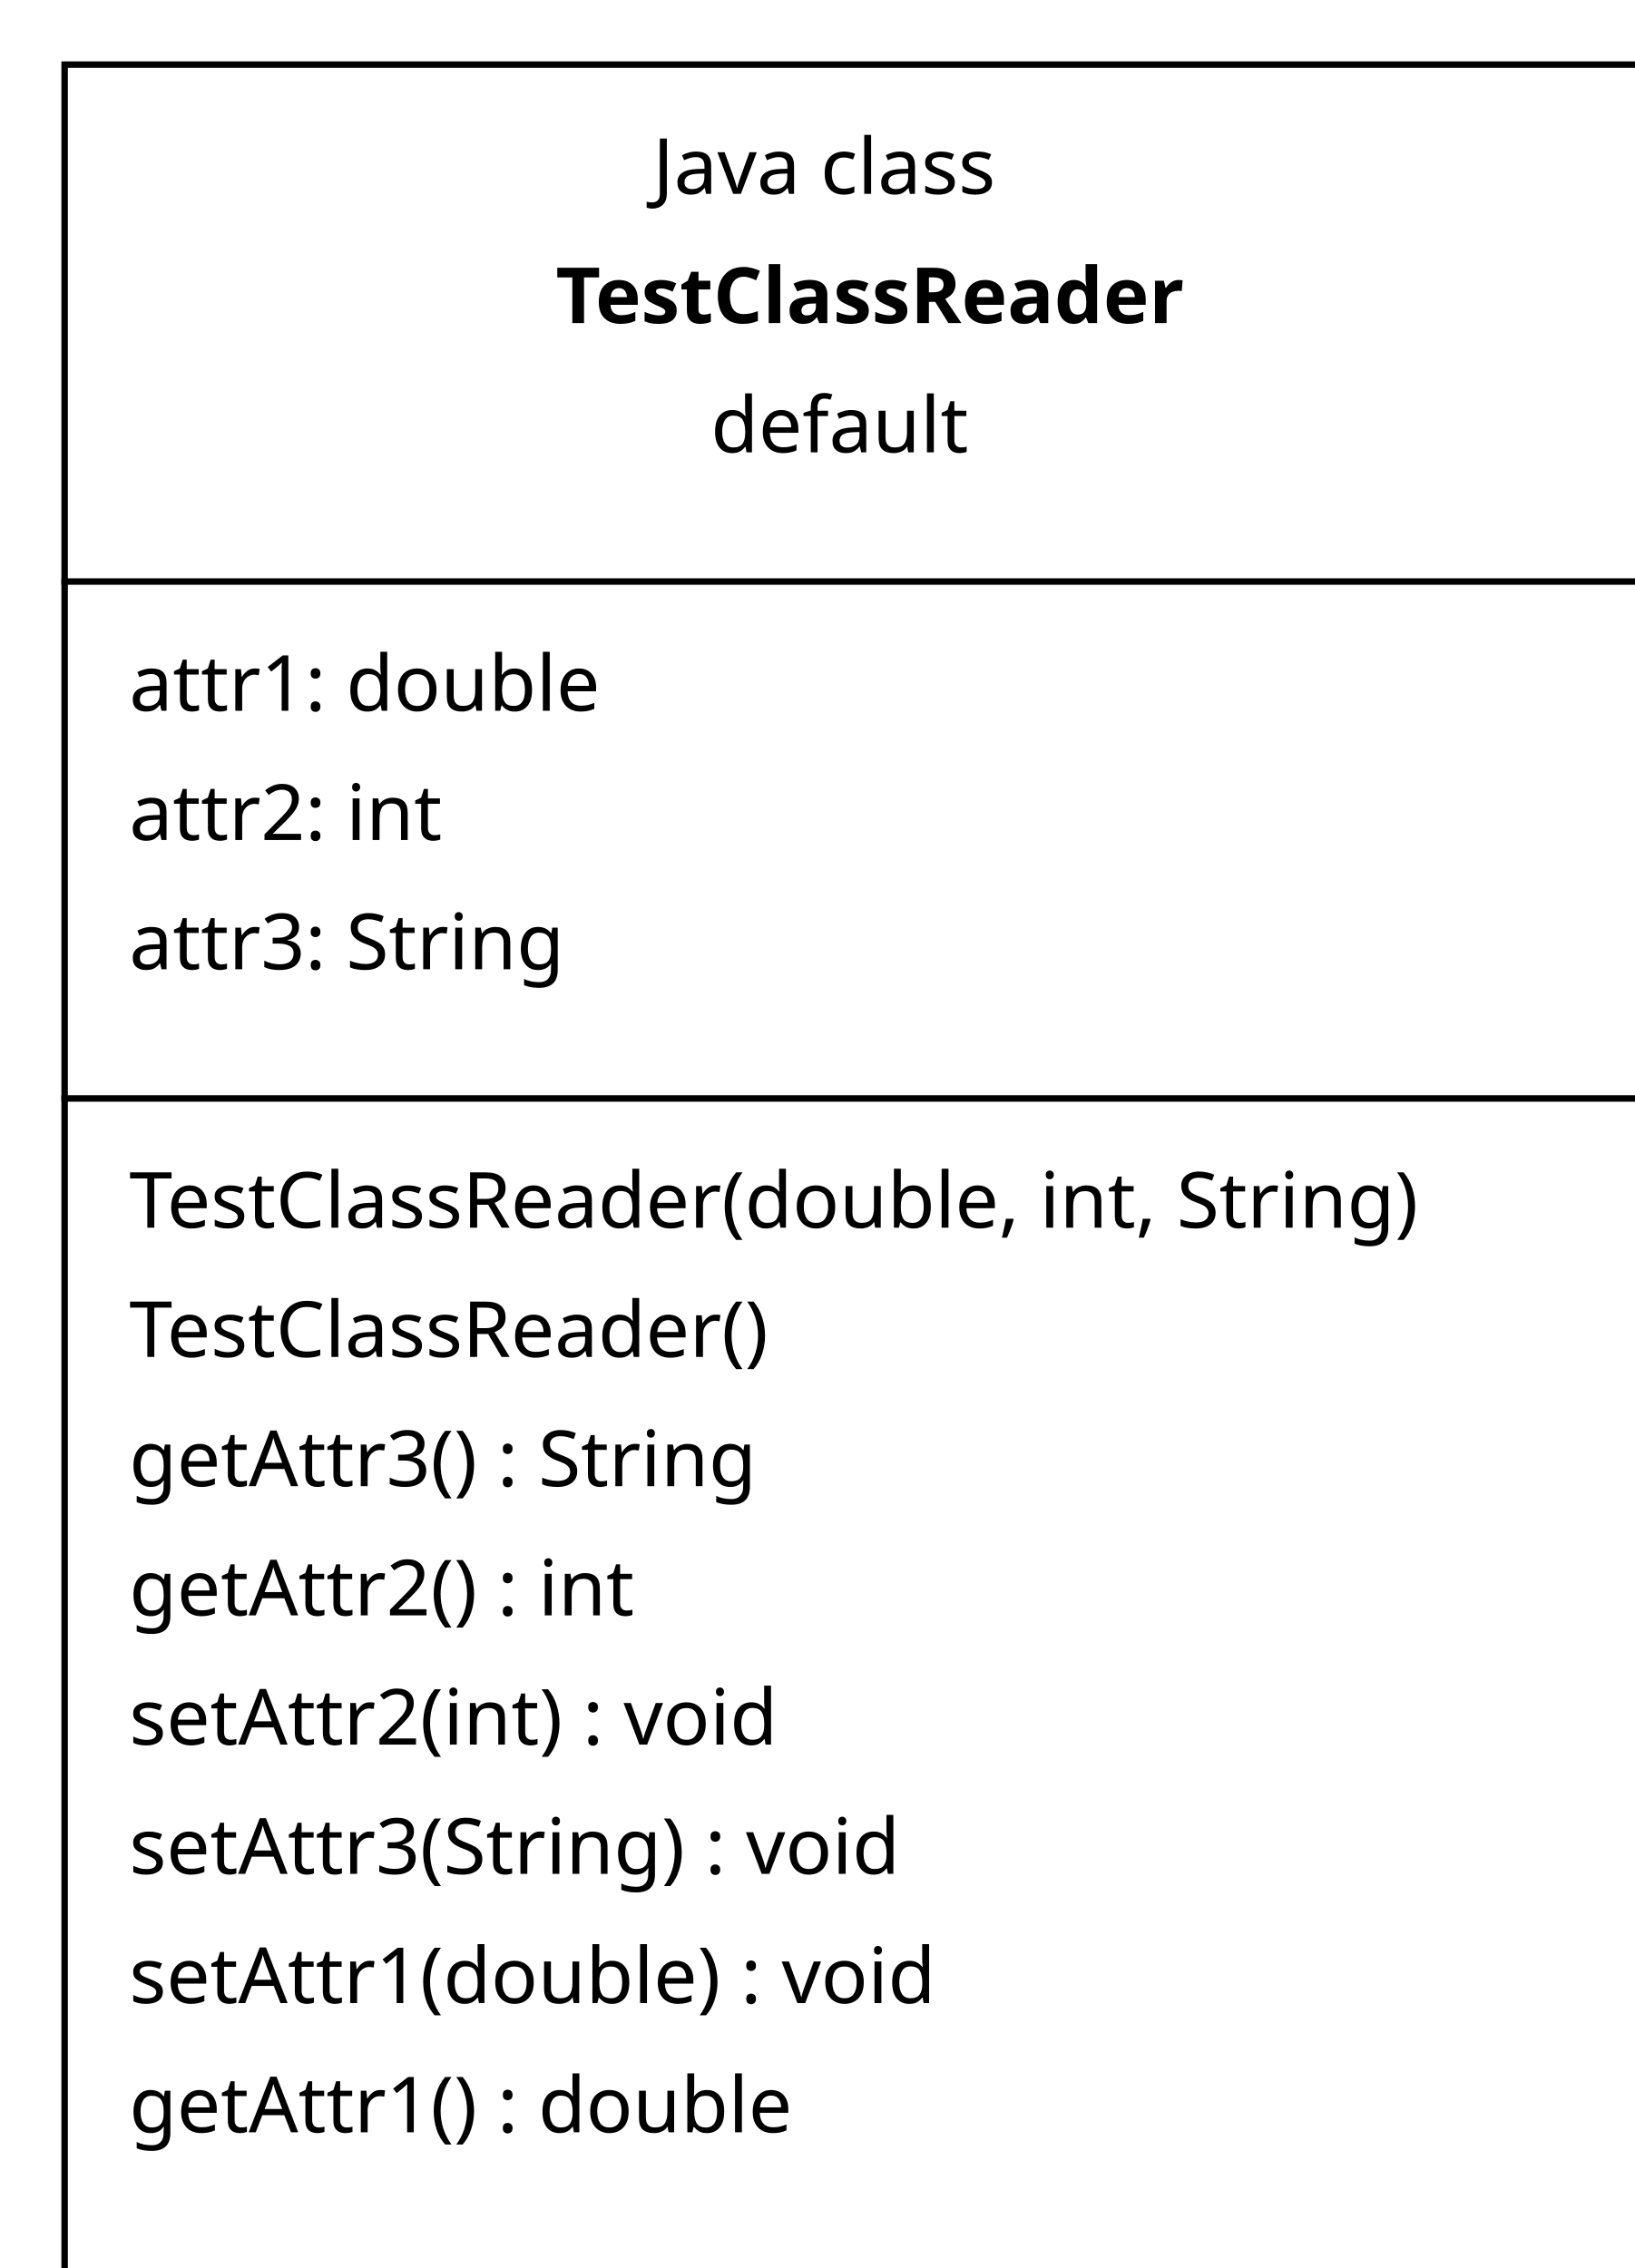
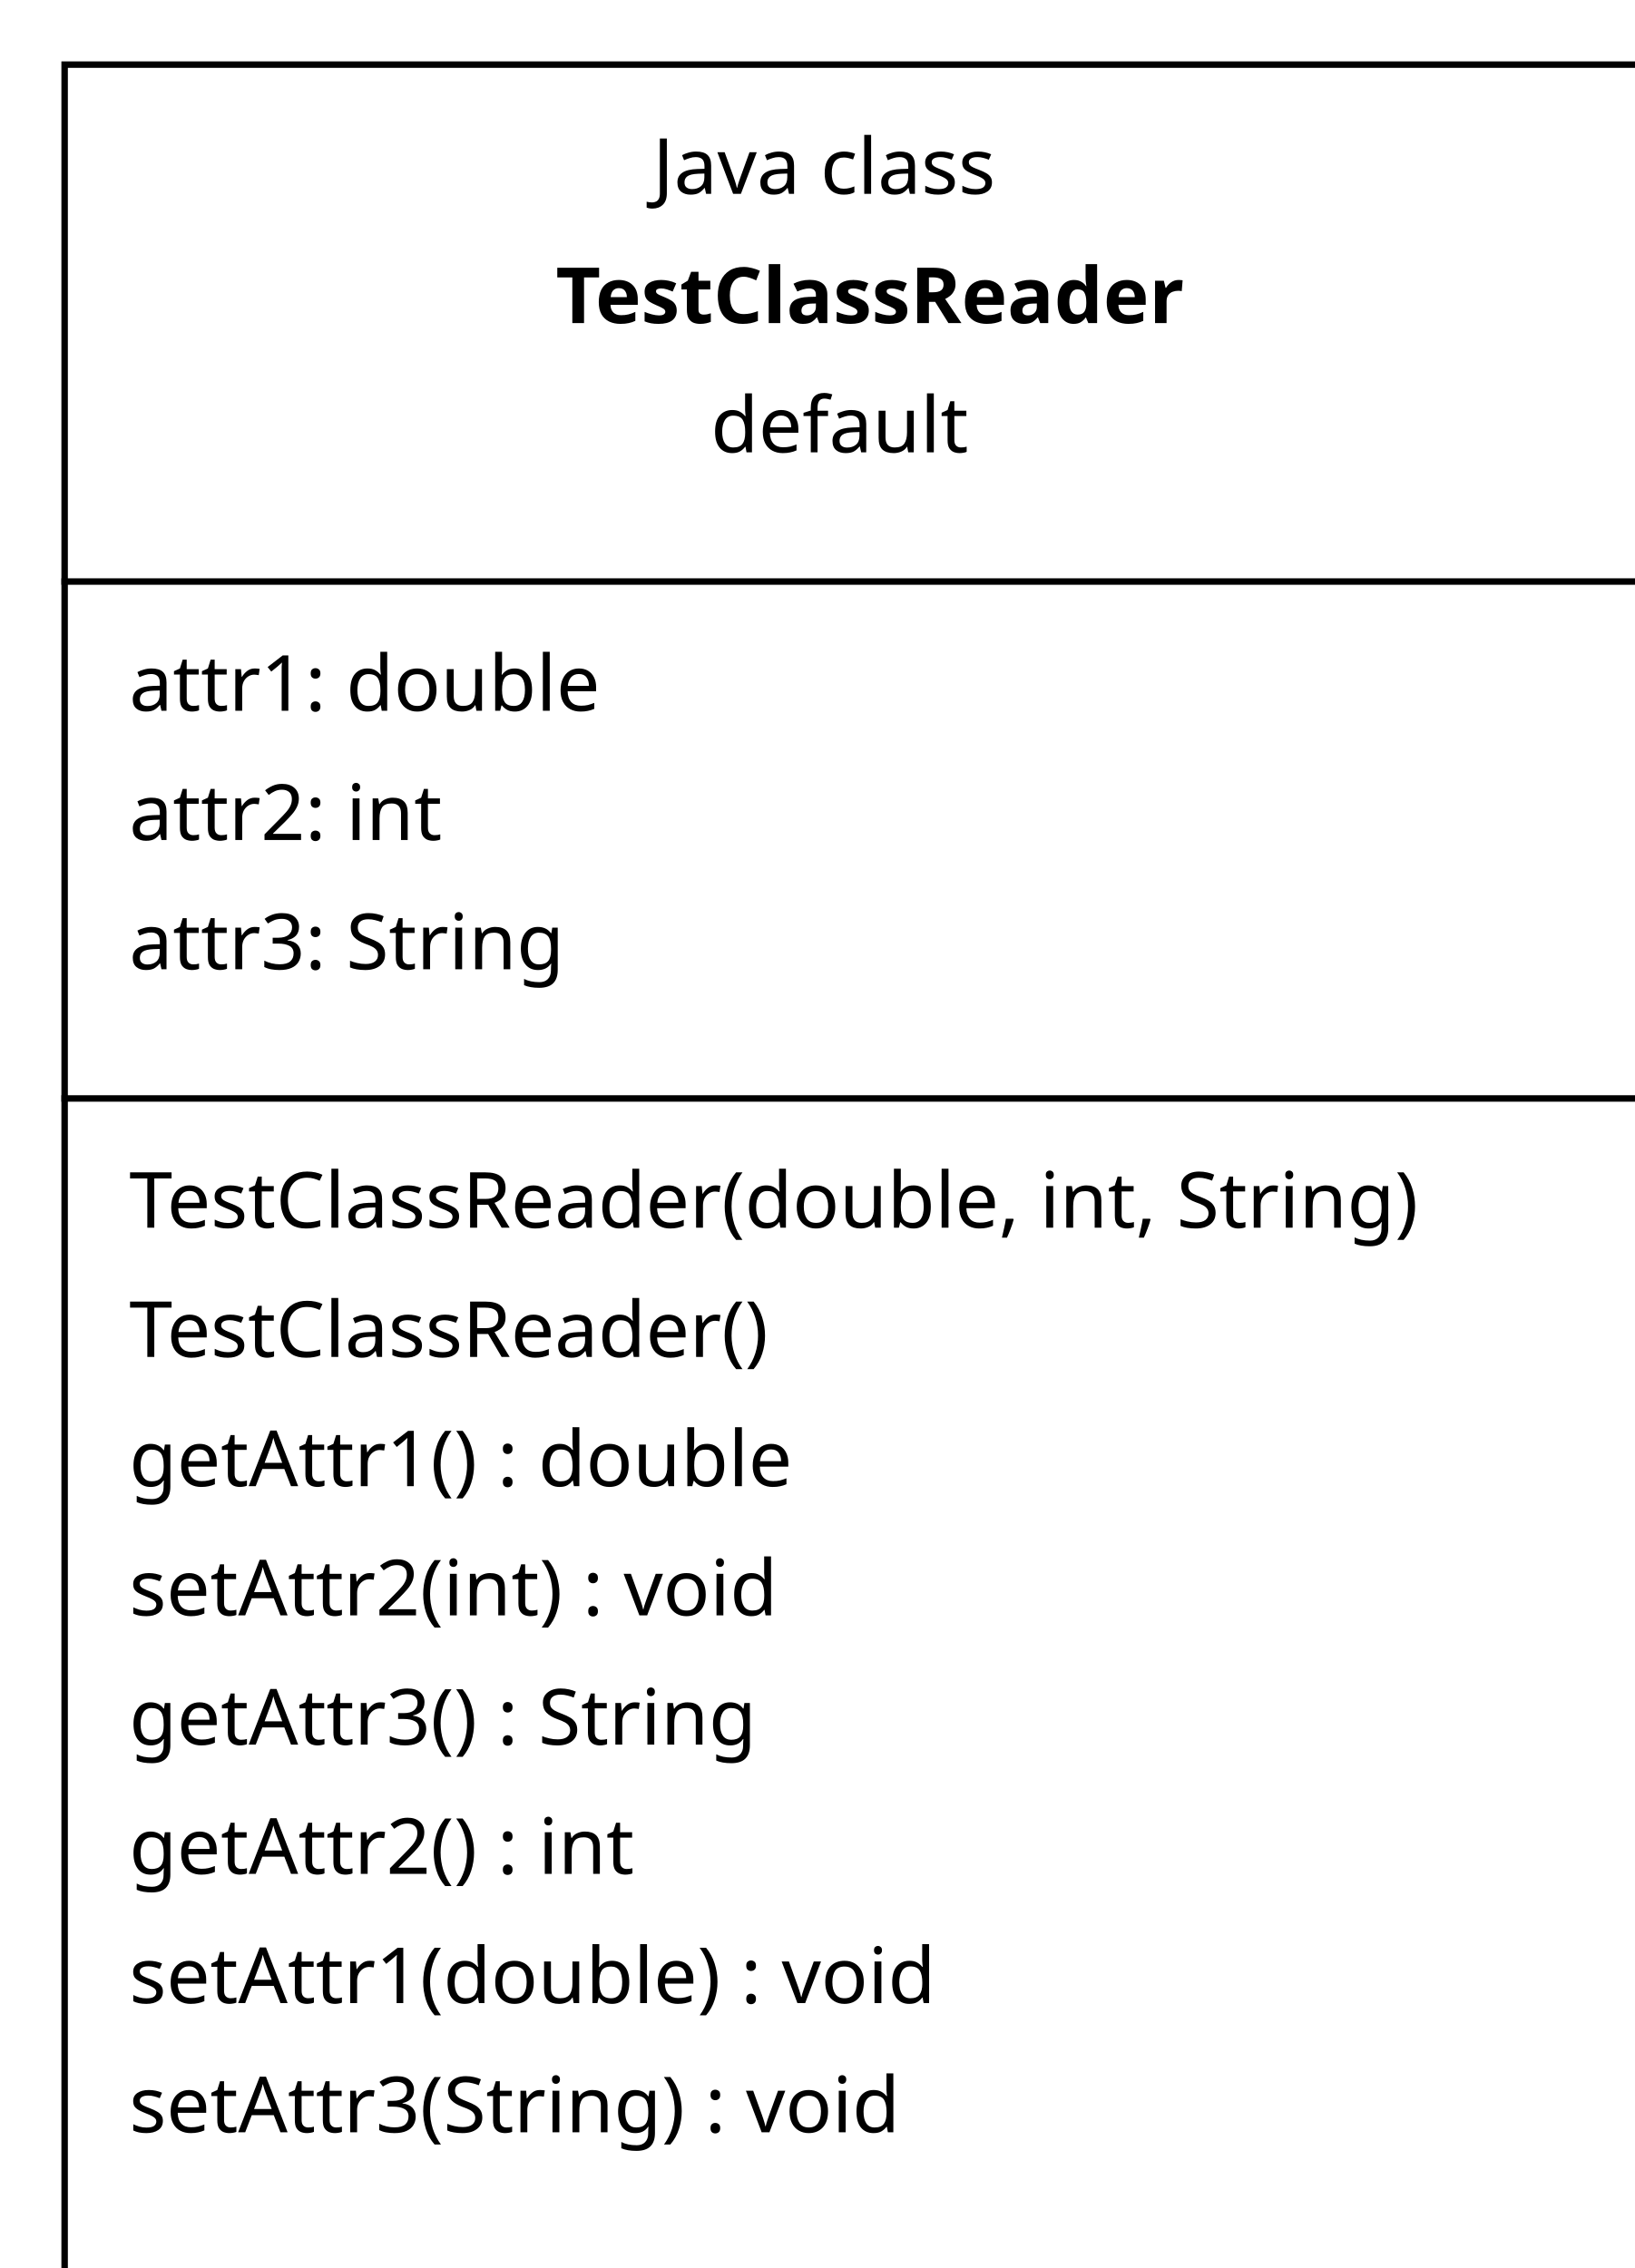
<svg xmlns="http://www.w3.org/2000/svg" style="fill-opacity:1; color-rendering:auto; color-interpolation:auto; text-rendering:auto; stroke:black; stroke-linecap:square; stroke-miterlimit:10; shape-rendering:auto; stroke-opacity:1; fill:black; stroke-dasharray:none; font-weight:normal; stroke-width:1; font-family:'Dialog'; font-style:normal; stroke-linejoin:miter; font-size:12px; stroke-dashoffset:0; image-rendering:auto;">
  <defs id="genericDefs" />
  <g>
    <g>
      <rect x="10" width="252" height="350" y="10" style="fill:none;" />
      <text x="101" xml:space="preserve" y="30" style="stroke:none;">Java class</text>
      <text x="86" xml:space="preserve" y="50" style="font-weight:bold; stroke:none;">TestClassReader</text>
      <text x="110" xml:space="preserve" y="70" style="stroke:none;">default</text>
      <line y2="90" style="fill:none;" x1="10" x2="262" y1="90" />
      <text x="20" xml:space="preserve" y="110" style="stroke:none;">attr1: double</text>
      <text x="20" xml:space="preserve" y="130" style="stroke:none;">attr2: int</text>
      <text x="20" xml:space="preserve" y="150" style="stroke:none;">attr3: String</text>
      <line y2="170" style="fill:none;" x1="10" x2="262" y1="170" />
      <text x="20" xml:space="preserve" y="190" style="stroke:none;">TestClassReader(double, int, String)</text>
      <text x="20" xml:space="preserve" y="210" style="stroke:none;">TestClassReader()</text>
-       <text x="20" xml:space="preserve" y="230" style="stroke:none;">getAttr3() : String</text>
-       <text x="20" xml:space="preserve" y="250" style="stroke:none;">getAttr2() : int</text>
-       <text x="20" xml:space="preserve" y="270" style="stroke:none;">setAttr2(int) : void</text>
-       <text x="20" xml:space="preserve" y="290" style="stroke:none;">setAttr3(String) : void</text>
+       <text x="20" xml:space="preserve" y="230" style="stroke:none;">getAttr1() : double</text>
+       <text x="20" xml:space="preserve" y="250" style="stroke:none;">setAttr2(int) : void</text>
+       <text x="20" xml:space="preserve" y="270" style="stroke:none;">getAttr3() : String</text>
+       <text x="20" xml:space="preserve" y="290" style="stroke:none;">getAttr2() : int</text>
      <text x="20" xml:space="preserve" y="310" style="stroke:none;">setAttr1(double) : void</text>
-       <text x="20" xml:space="preserve" y="330" style="stroke:none;">getAttr1() : double</text>
+       <text x="20" xml:space="preserve" y="330" style="stroke:none;">setAttr3(String) : void</text>
    </g>
  </g>
</svg>
